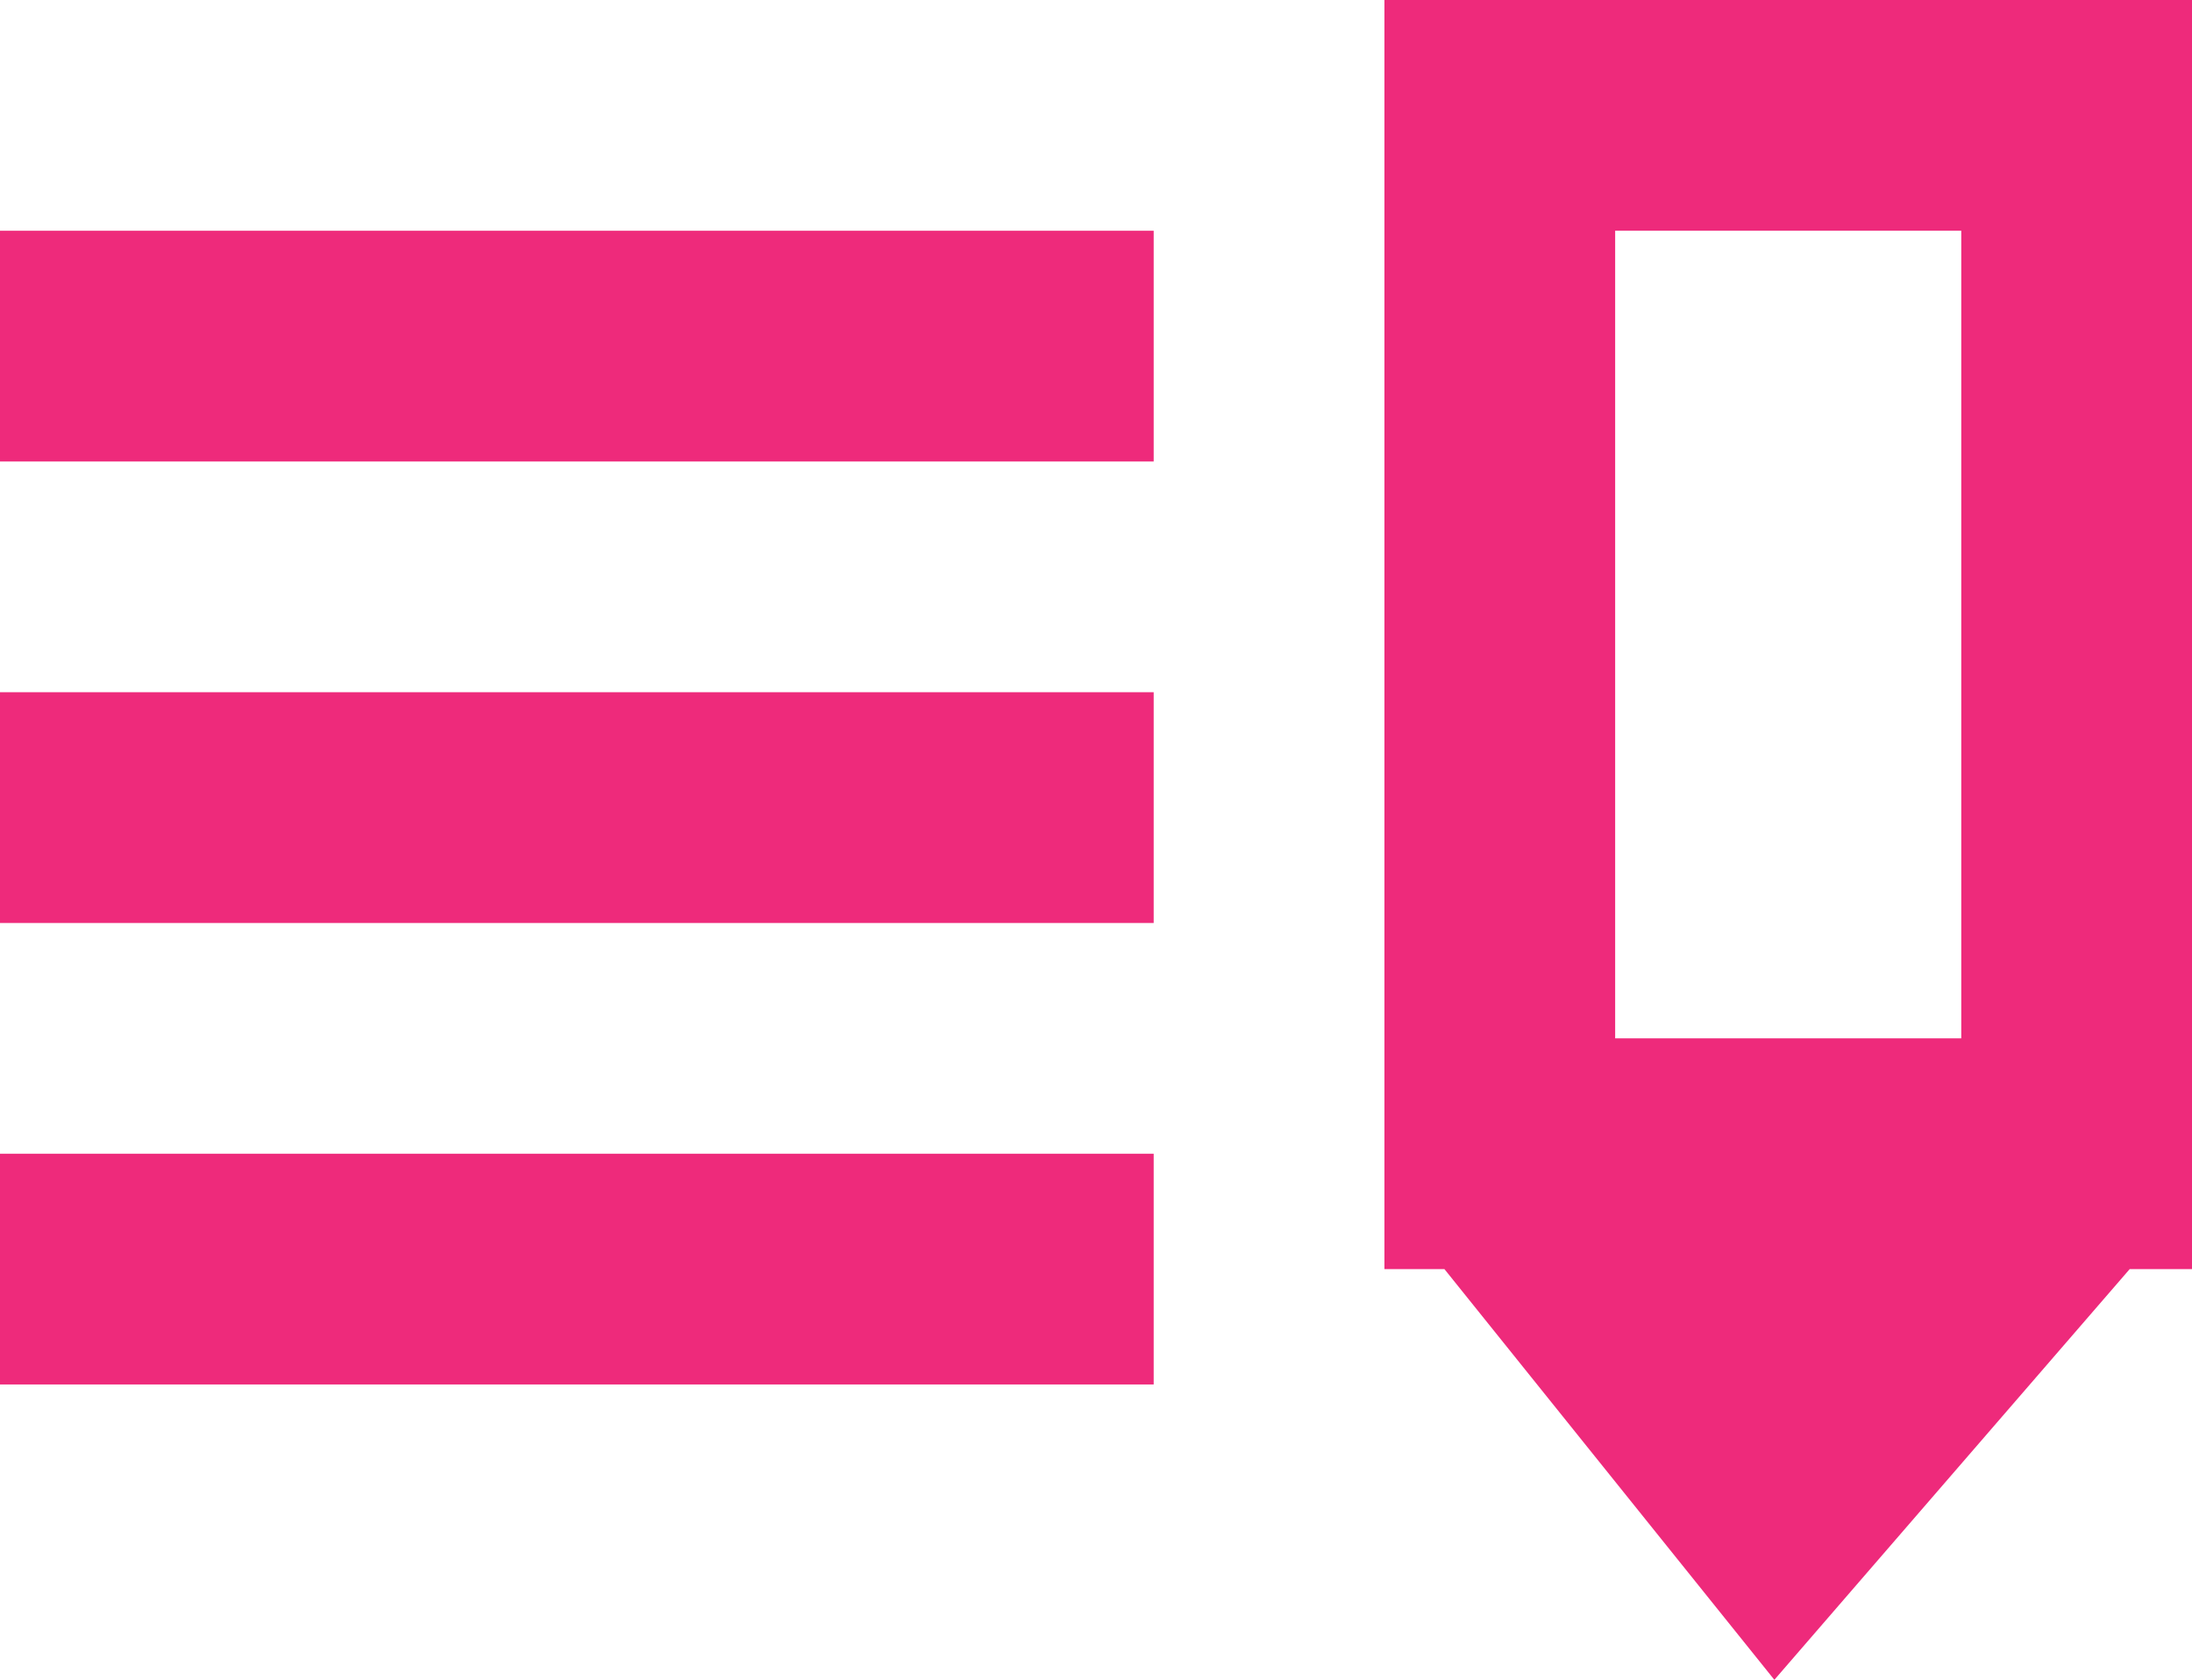
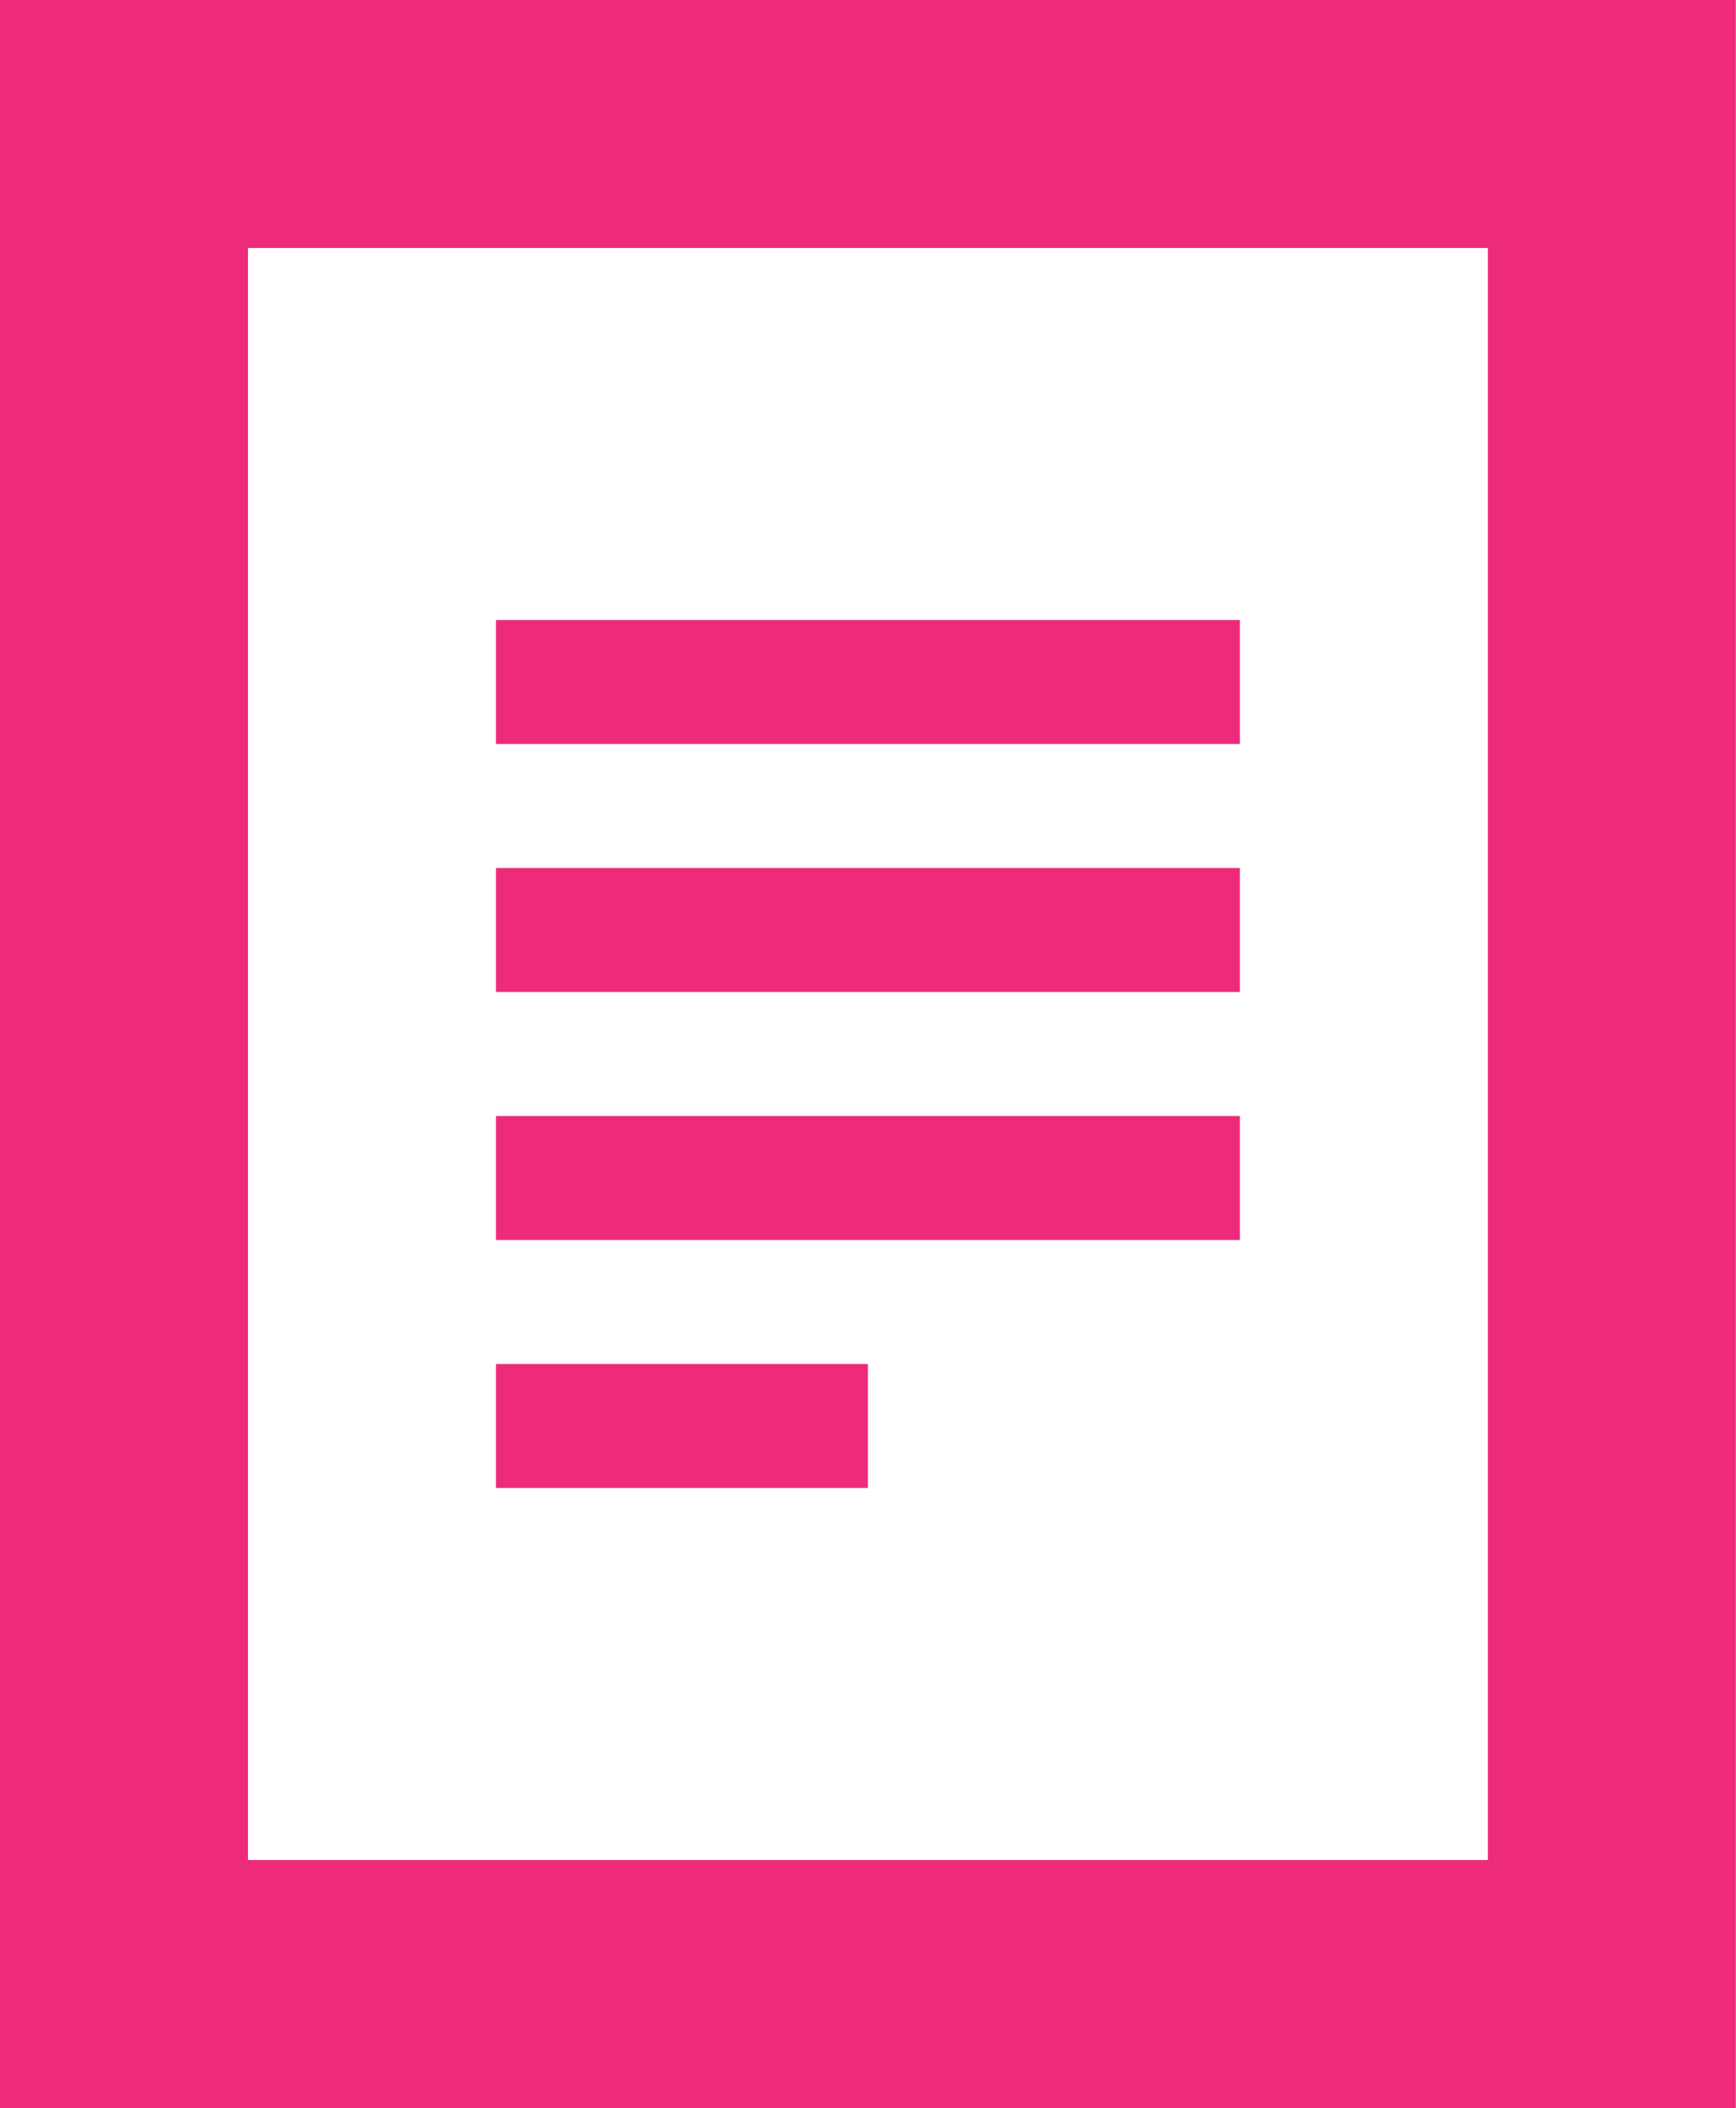
- <svg xmlns="http://www.w3.org/2000/svg" viewBox="0 0 19 14.56">
+ <svg xmlns="http://www.w3.org/2000/svg" viewBox="0 0 14 17">
  <defs>
    <style>.cls-1{fill:#ee2a7b;}</style>
  </defs>
  <g id="Layer_2" data-name="Layer 2">
    <g id="Layer_1-2" data-name="Layer 1">
-       <rect class="cls-1" y="2" width="10" height="2" />
-       <rect class="cls-1" y="6" width="10" height="2" />
-       <rect class="cls-1" y="10" width="10" height="2" />
-       <path class="cls-1" d="M19,0H12V11h.52l2.86,3.56L18.46,11H19ZM14,2h3V9H14Z" />
+       <path class="cls-1" d="M14,17H0V0H14ZM2,15H12V2H2Z" />
+       <rect class="cls-1" x="4" y="5" width="6" height="1" />
+       <rect class="cls-1" x="4" y="7" width="6" height="1" />
+       <rect class="cls-1" x="4" y="9" width="6" height="1" />
+       <rect class="cls-1" x="4" y="11" width="3" height="1" />
    </g>
  </g>
</svg>
